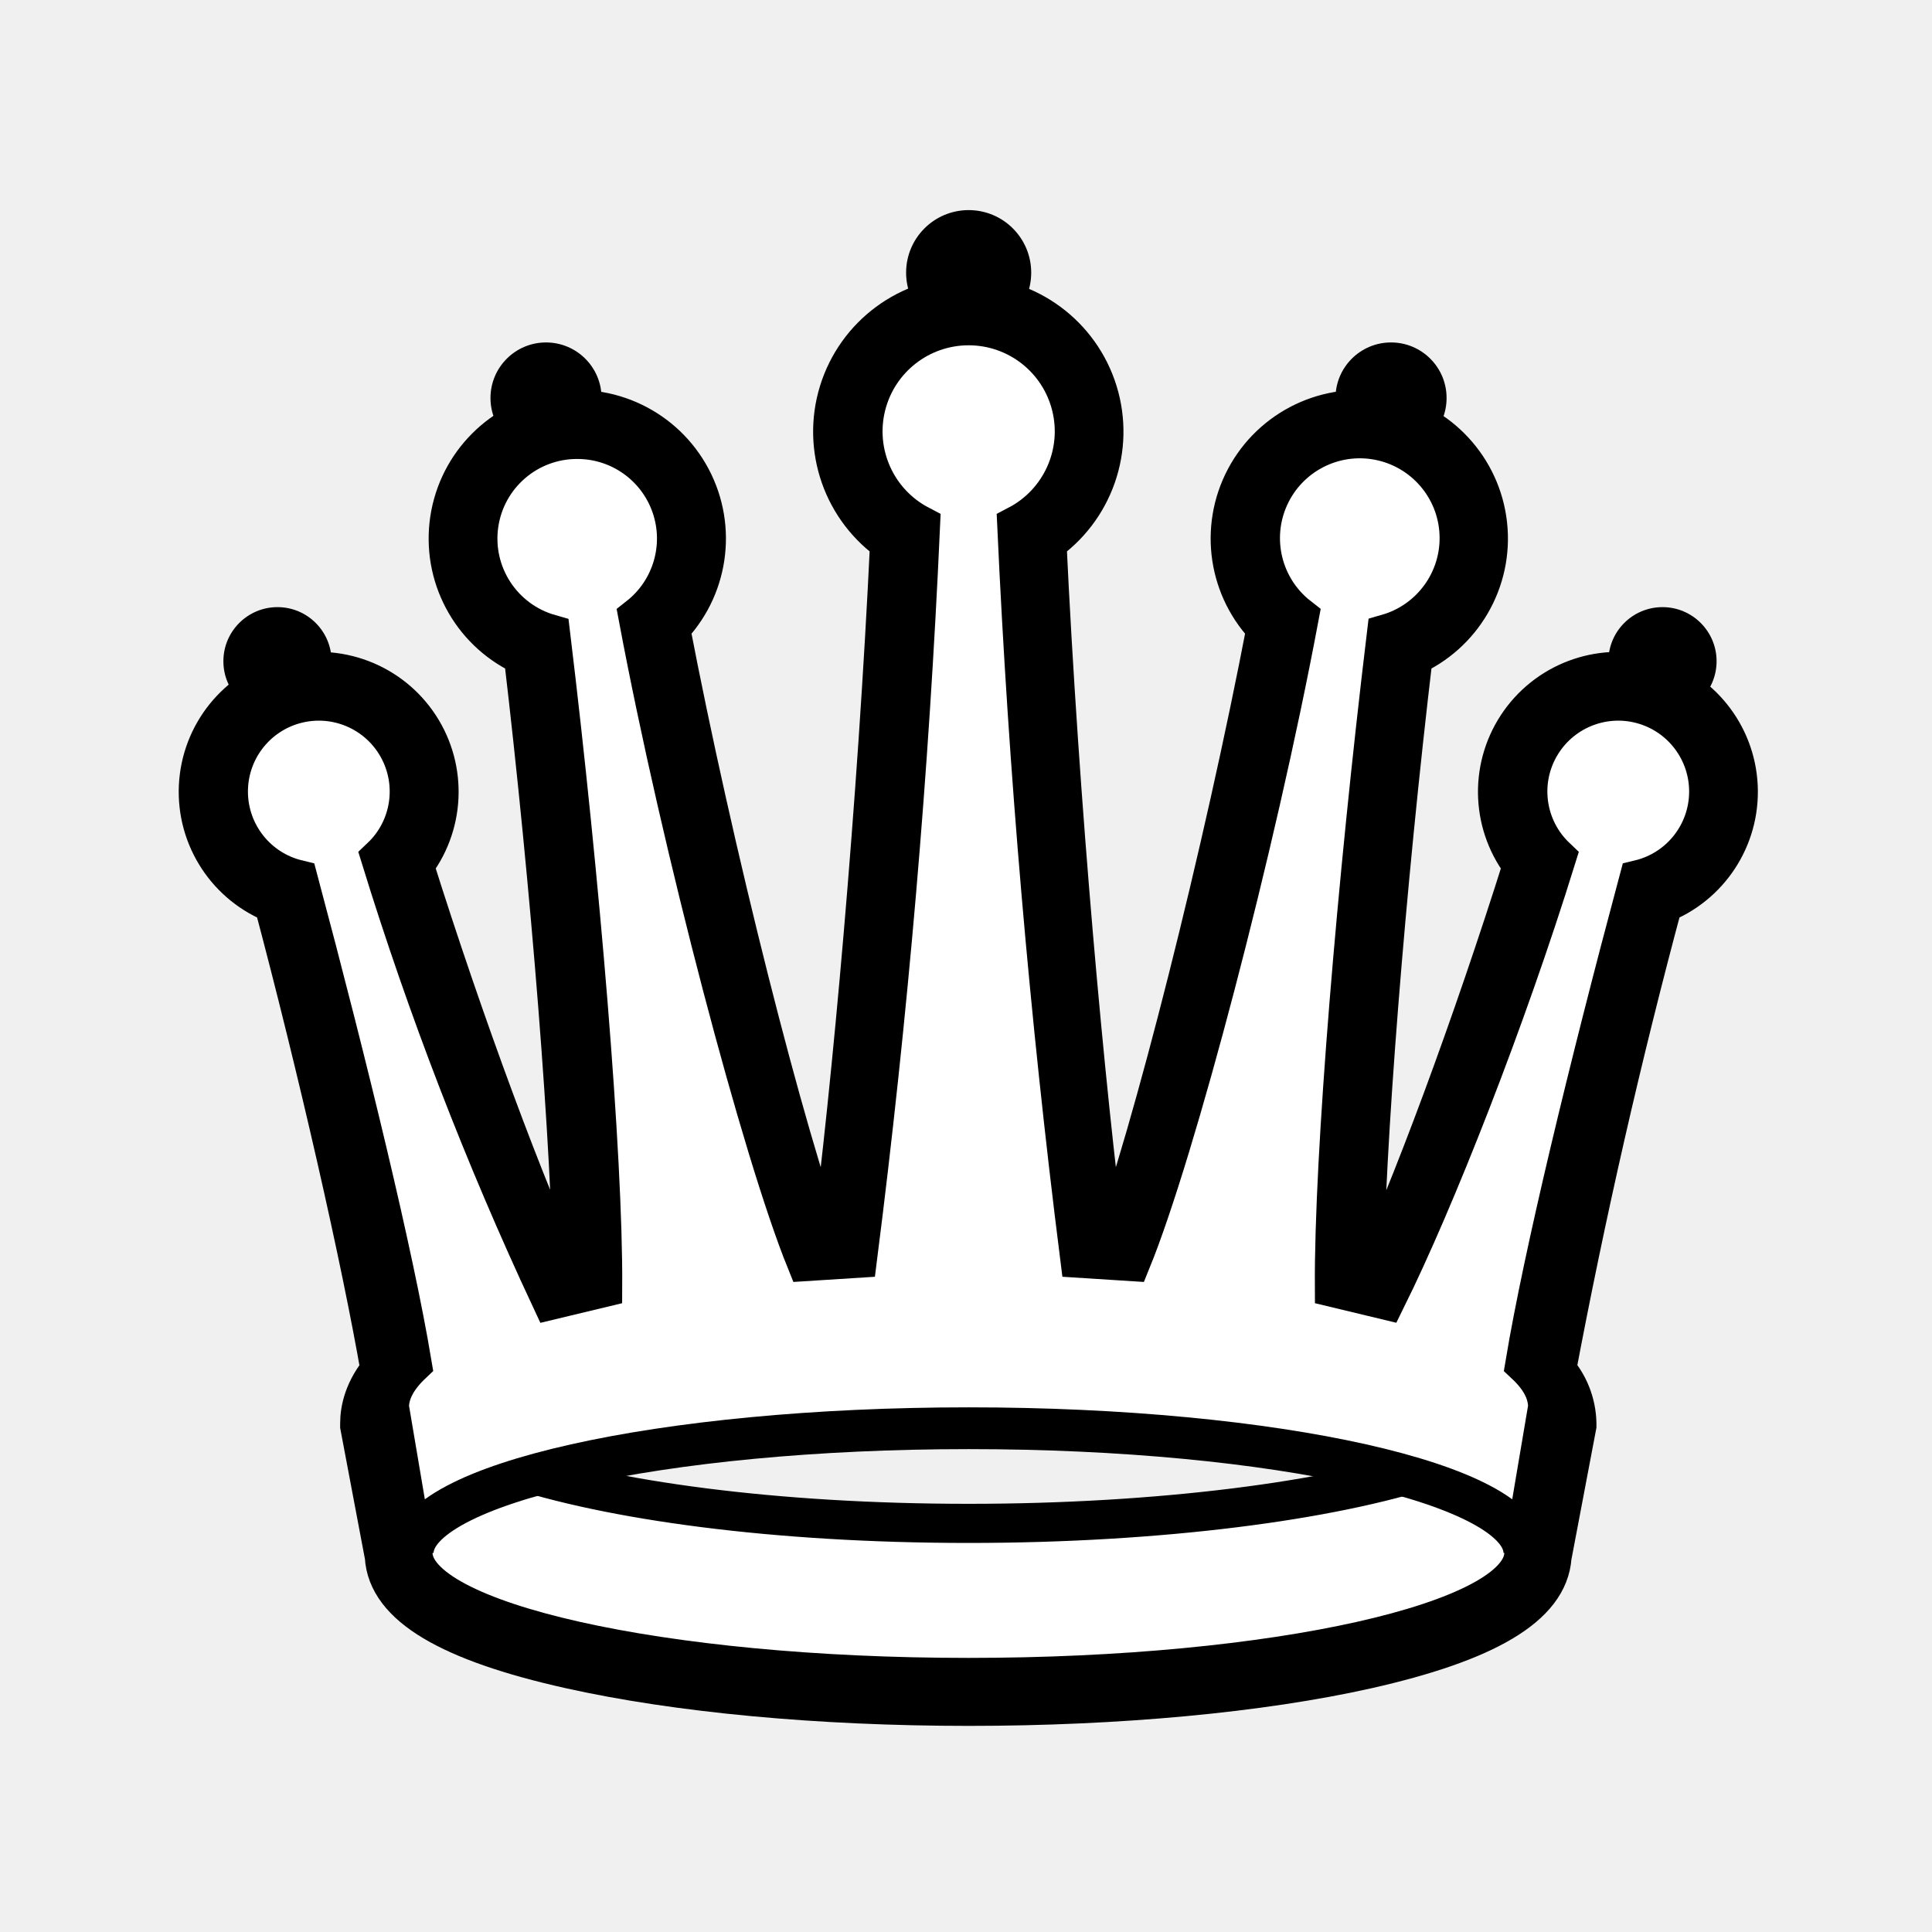
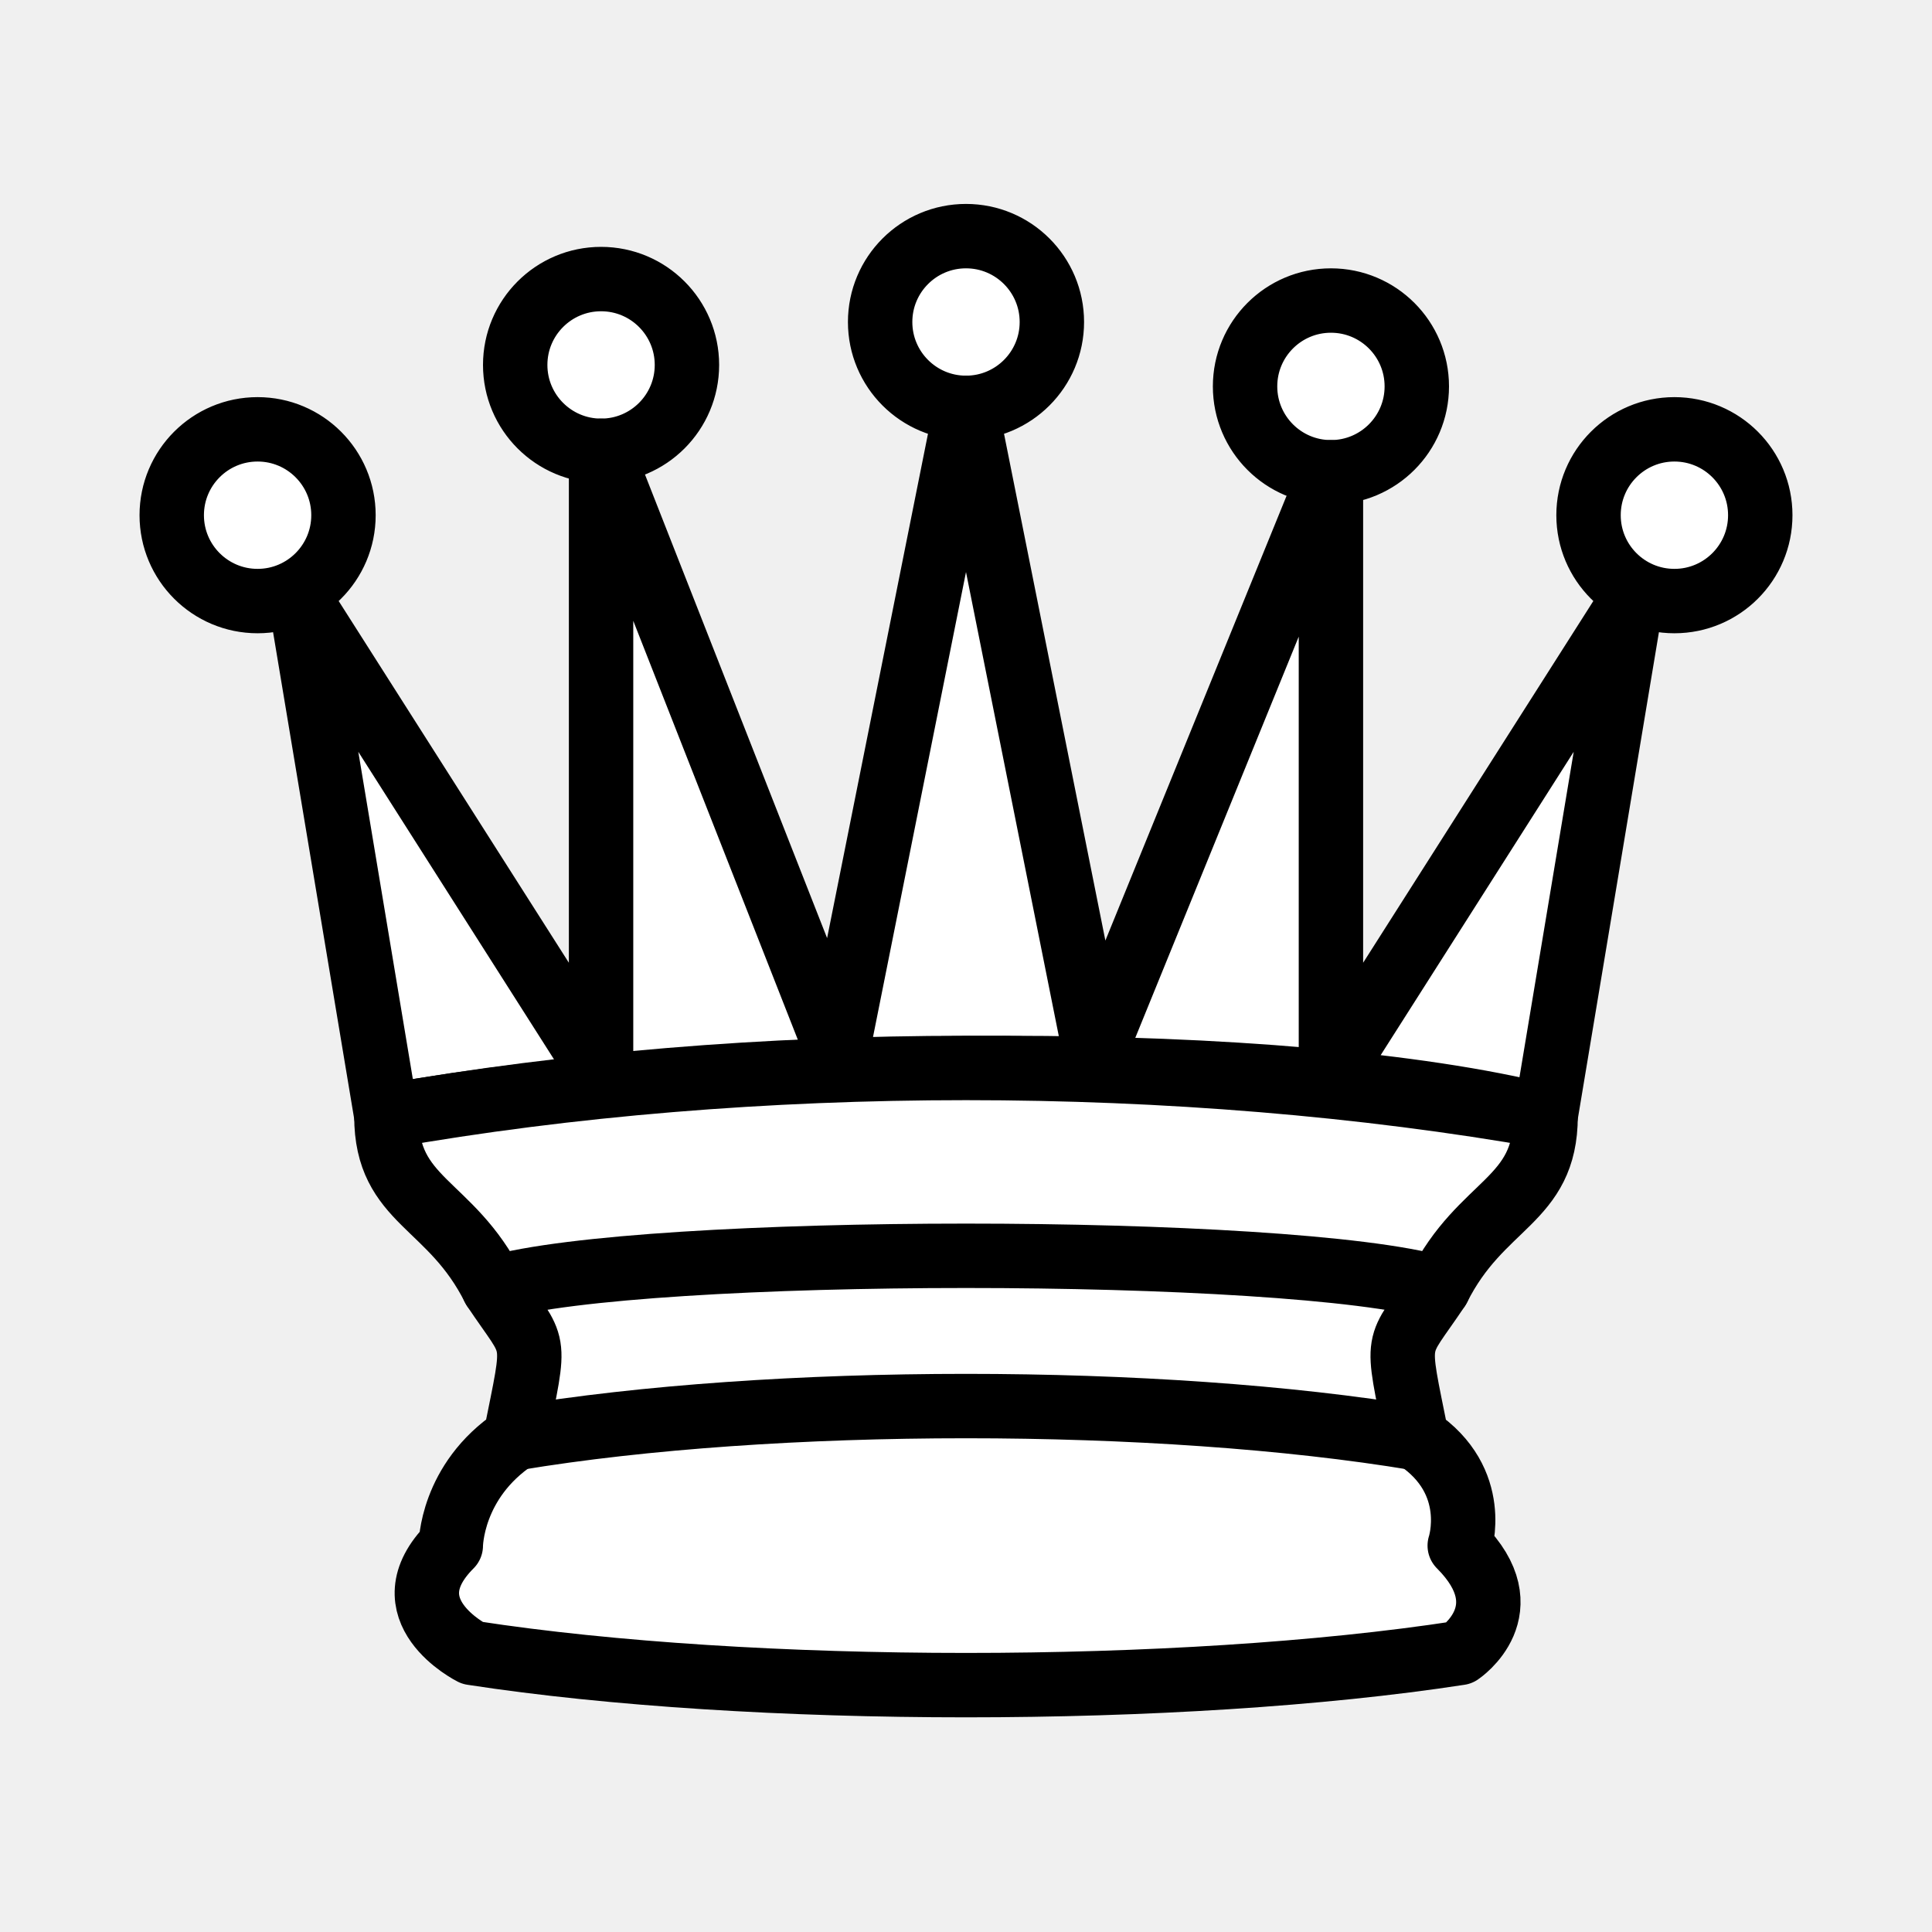
- <svg xmlns="http://www.w3.org/2000/svg" style="color-scheme:light only" viewBox="0 0 800 800">
-   <g fill="#fff" stroke="#000" stroke-miterlimit="10">
-     <path stroke-width="20.5" d="M401.1 704.4c-62 0-120.5-5.5-164.8-15.4-49.6-11.1-74.1-25.8-75-44.7l-10.2-54v-.9c0-5.4 1.6-13.2 8.6-21.4-8-46.5-25.9-125.2-44.6-195.5a47.7 47.7 0 1 1 54-14.7C190.2 424.9 216 494.5 234 533l5.3-1.3c-.5-55.3-9.1-164.3-20.6-261.6a51.3 51.3 0 1 1 56.6-10.8c17.9 93.5 47.7 211.6 65.3 258.9l5.4-.3c8.6-66 19.4-184.5 24.6-294.5a54 54 0 1 1 60.7 0c5.2 110.1 16 228.5 24.6 294.5l5.4.3c17.6-47.3 47.4-165.3 65.3-258.9a51.3 51.3 0 1 1 56.6 10.8c-11.6 97.3-20.2 206.3-20.6 261.6l5.3 1.3c18-38.4 43.8-108.1 64.9-175.2a47.7 47.7 0 1 1 54 14.7A2624.1 2624.1 0 0 0 642.2 568a32.5 32.5 0 0 1 8.6 21.3v.9l-10.3 54.3c-1.2 18.9-25.7 33.5-75 44.6-43.8 9.8-102.3 15.3-164.4 15.3zm-189.4-90.7c1.4 3 13.7 12.4 54.6 20.3 36.5 7 84.2 11 134.6 11 50.3 0 98.2-3.9 134.6-11 40.9-8 53.4-17.3 54.6-20.3-1.4-3-13.7-12.4-54.6-20.3-36.5-7-84.2-11-134.6-11-50.3 0-98.2 3.9-134.6 11-40.8 7.9-53.1 17.3-54.6 20.3z" />
-     <path stroke-width="16.2" d="M592.9 607.6c-41.8 13.8-112.3 23.2-191.8 23.2-80.4 0-148.9-9.5-190.6-23.5C197 610.8 171 628.4 171 643c0 28.5 103 51.6 230 51.6s230-23.1 230-51.6c.1-14.2-24.4-31.7-38.1-35.4z" />
-     <path stroke-width="17.3" d="M401.1 591.4c127.1 0 230.1 23.1 230.1 51.6l10.2-60.3c0-6.3-3.2-12.3-9.4-18.1 7.5-44.9 26.1-121.9 47-199.9a38 38 0 1 0-35.1-9.4c-20.8 67-50.1 141.4-70.4 182.4l-20.4-4.9c-.3-54.2 9.2-167.8 21.5-269.9a41.7 41.7 0 1 0-37.2-7.2c-18 95.8-51.2 221.4-69.4 266.1l-20.4-1.3a3816.1 3816.1 0 0 1-26-302.6 44.3 44.3 0 1 0-41 0 3723 3723 0 0 1-26 302.6l-20.4 1.3c-18.1-44.7-51.4-170.3-69.4-266.1a41.6 41.6 0 0 0-25.7-74.3 41.6 41.6 0 0 0-11.6 81.6c12.3 102 21.8 215.5 21.5 269.8l-20.4 4.9a1418.4 1418.4 0 0 1-70.4-182.4 38 38 0 1 0-35.1 9.4c20.8 78 39.5 155 47 199.9-6 5.7-9.4 11.8-9.4 18.1l10.2 60.3c0-28.5 103.1-51.6 230.2-51.6z" />
+ <svg xmlns="http://www.w3.org/2000/svg" style="color-scheme:light only" width="45" height="45" viewBox="0 0 45 45">
+   <g fill="#fff" fill-rule="evenodd" stroke="#000" stroke-linecap="round" stroke-linejoin="round" stroke-width="1.5">
+     <path d="M8 12a2 2 0 1 1-4 0 2 2 0 1 1 4 0m16.5-4.5a2 2 0 1 1-4 0 2 2 0 1 1 4 0M41 12a2 2 0 1 1-4 0 2 2 0 1 1 4 0M16 8.5a2 2 0 1 1-4 0 2 2 0 1 1 4 0M33 9a2 2 0 1 1-4 0 2 2 0 1 1 4 0" />
+     <path stroke-linecap="butt" d="M9 26c8.5-1.5 21-1.5 27 0l2-12-7 11V11l-5.5 13.5-3-15-3 15-5.5-14V25L7 14z" />
+     <path stroke-linecap="butt" d="M9 26c0 2 1.5 2 2.5 4 1 1.5 1 1 .5 3.5-1.5 1-1.5 2.5-1.5 2.5-1.5 1.5.5 2.5.5 2.5 6.5 1 16.5 1 23 0 0 0 1.5-1 0-2.5 0 0 .5-1.5-1-2.5-.5-2.5-.5-2 .5-3.5 1-2 2.5-2 2.5-4-8.5-1.5-18.5-1.5-27 0z" />
+     <path fill="none" d="M11.5 30c3.5-1 18.5-1 22 0M12 33.5c6-1 15-1 21 0" />
  </g>
-   <circle cx="401.1" cy="112.9" r="25.9" />
-   <circle cx="226.1" cy="164.8" r="23" />
-   <circle cx="114.9" cy="273.8" r="22.4" />
-   <circle cx="576" cy="164.8" r="23" />
-   <circle cx="688.4" cy="273.8" r="22.4" />
</svg>
